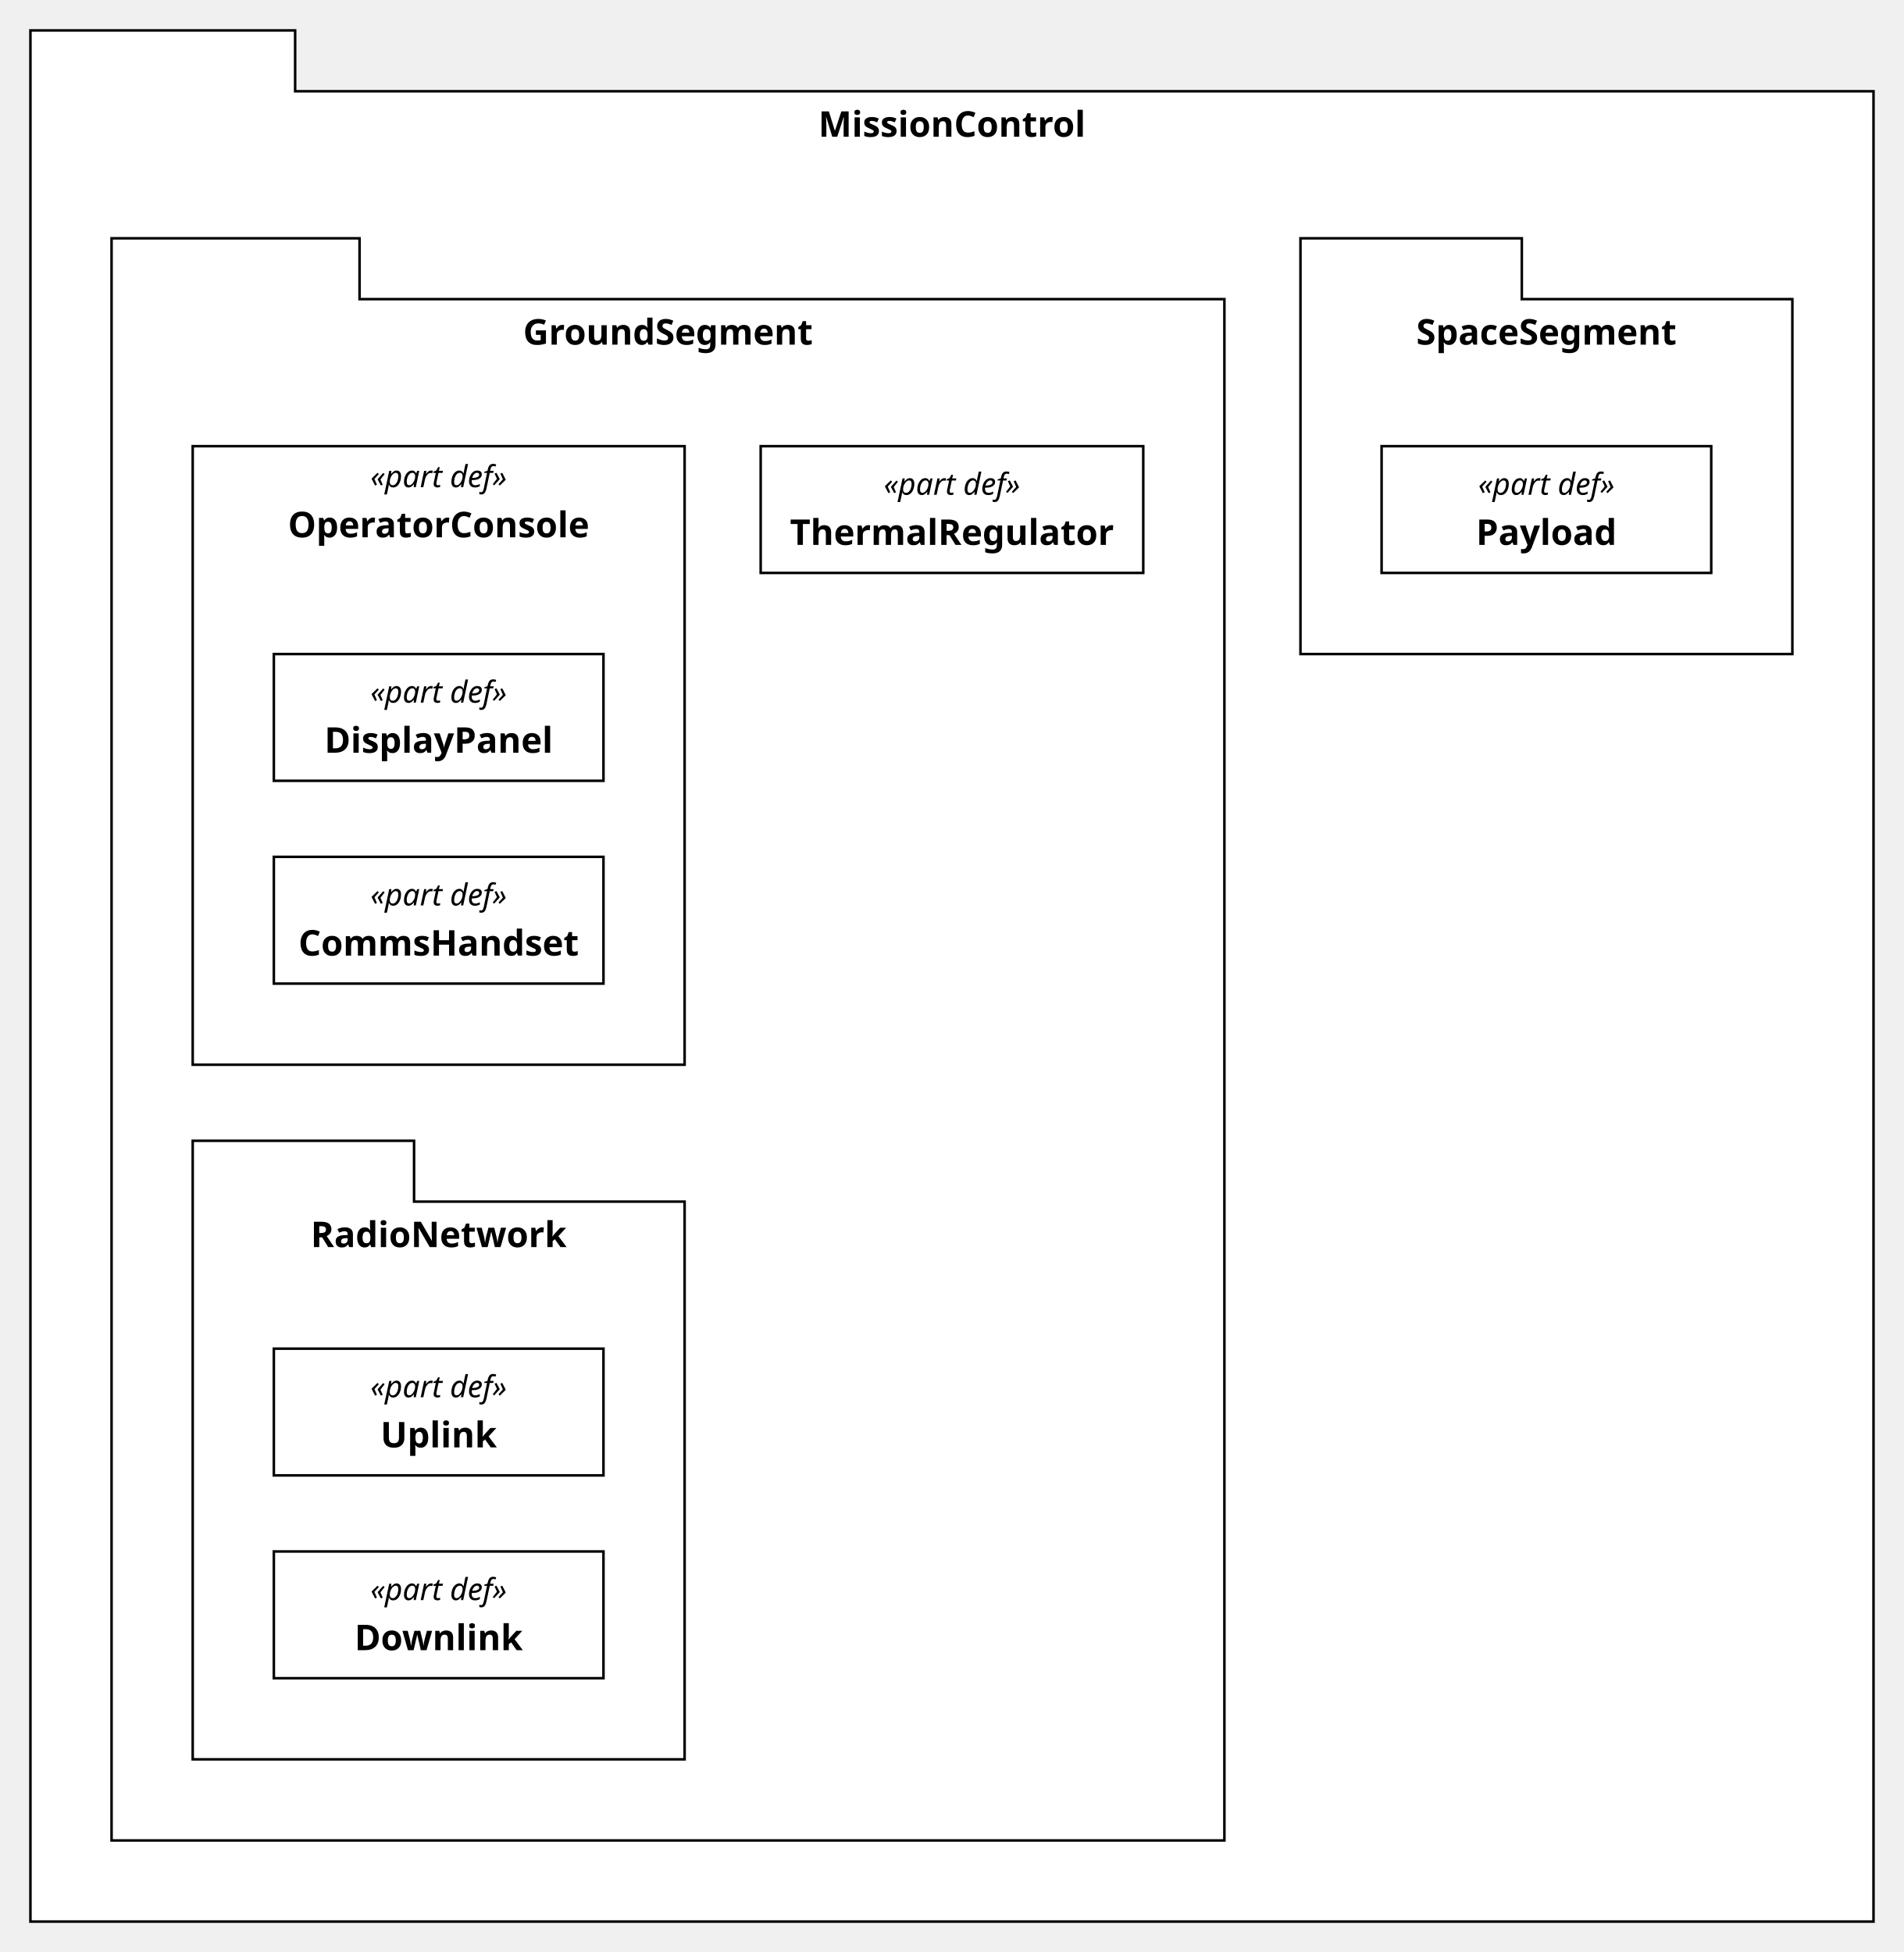
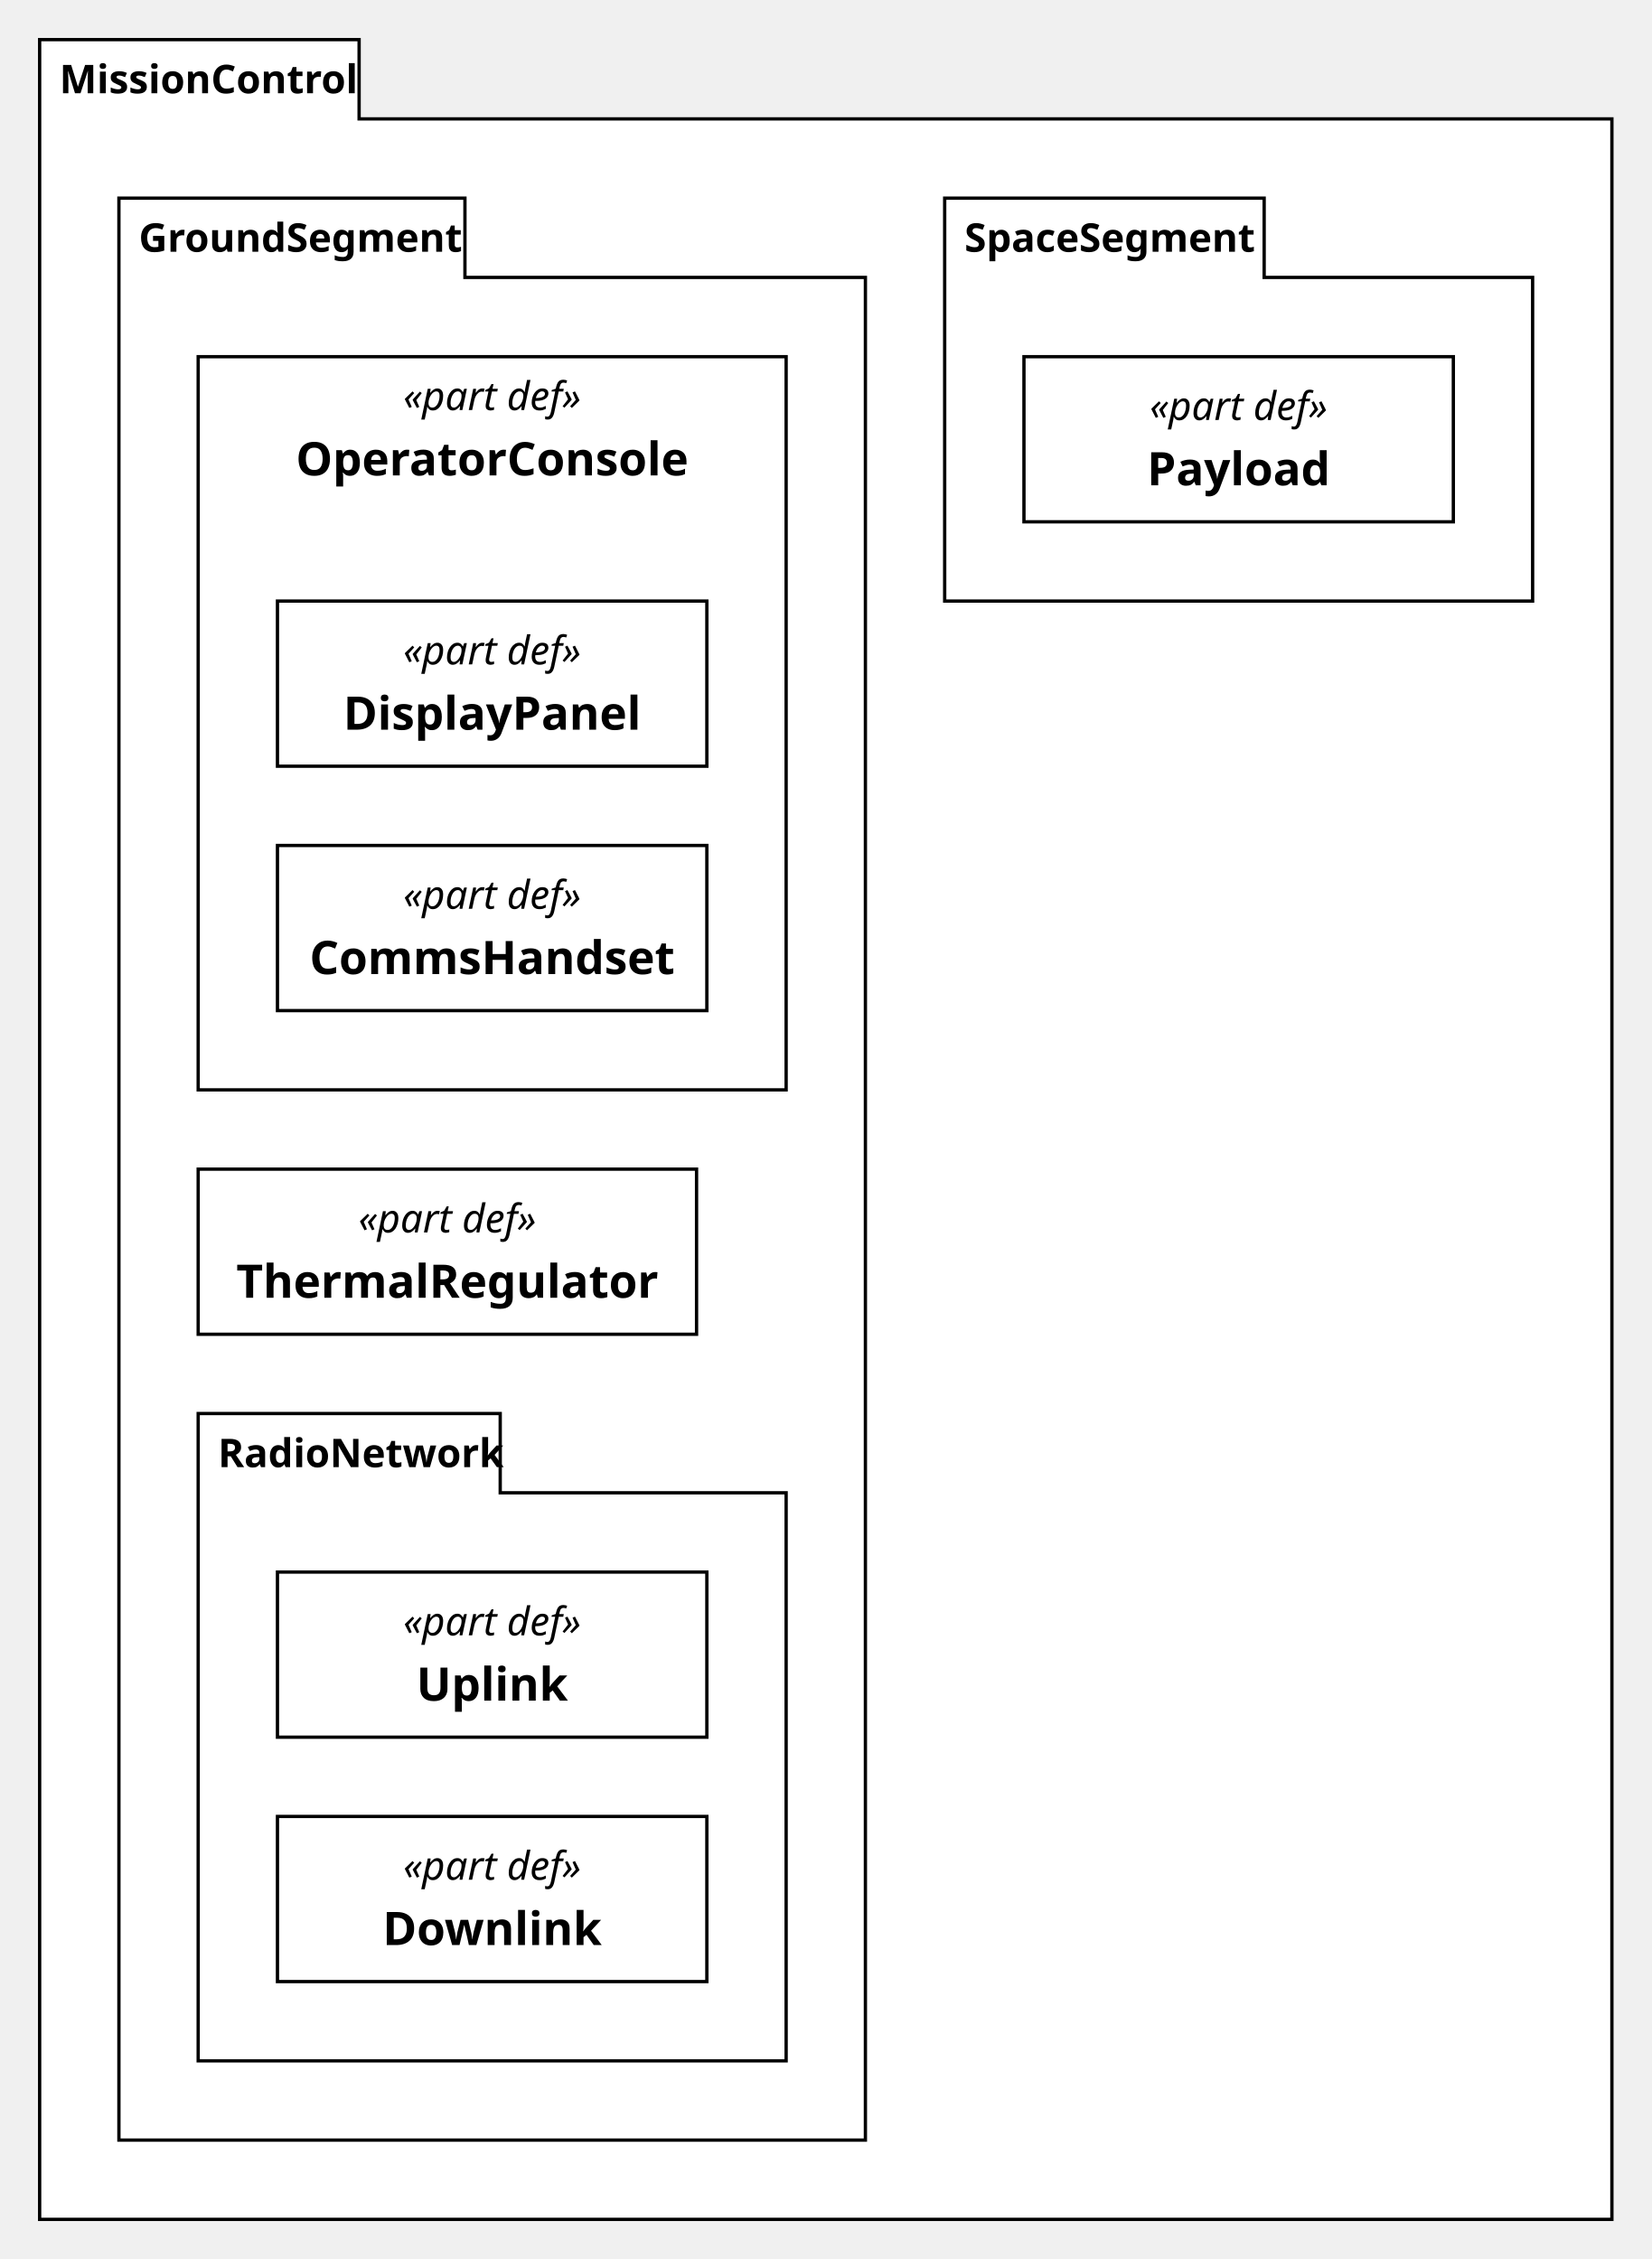
- <svg xmlns="http://www.w3.org/2000/svg" width="750.88" height="770.00" viewBox="0 0 750.88 770.00">
+ <svg xmlns="http://www.w3.org/2000/svg" width="500.00" height="684.00" viewBox="0 0 500.00 684.00">
  <defs>
    <marker id="line-end-open-chevron" markerWidth="10.165" markerHeight="7" refX="10.165" refY="3.5" orient="auto">
      <polyline points="0 0, 10 3.5, 0 7" fill="none" stroke="#000000" stroke-width="1.00" stroke-linejoin="bevel" />
    </marker>
    <marker id="line-end-hollow-triangle" markerWidth="10.165" markerHeight="7" refX="10.165" refY="3.5" orient="auto">
      <polygon points="0 0, 10 3.5, 0 7" fill="#FFFFFF" stroke="#000000" stroke-width="1.00" stroke-linejoin="bevel" />
    </marker>
    <marker id="line-end-filled-arrow" markerWidth="10.165" markerHeight="7" refX="10.165" refY="3.5" orient="auto">
      <polygon points="0 0, 10 3.5, 0 7" fill="#000000" stroke="#000000" stroke-width="1.00" stroke-linejoin="bevel" />
    </marker>
    <marker id="line-end-hollow-triangle-crossbar" markerWidth="14.665" markerHeight="7" refX="14.665" refY="3.5" orient="auto">
      <polygon points="4.5 0, 14.5 3.5, 4.5 7" fill="#FFFFFF" stroke="#000000" stroke-width="1.00" stroke-linejoin="bevel" />
      <line x1="1" y1="0" x2="1" y2="7" stroke="#000000" stroke-width="1.00" />
    </marker>
    <marker id="line-end-hollow-diamond" markerWidth="14" markerHeight="8" refX="13.277" refY="4" orient="auto">
      <polygon points="1 4, 7 0, 13 4, 7 8" fill="#FFFFFF" stroke="#000000" stroke-width="1.00" stroke-linejoin="bevel" />
    </marker>
    <marker id="line-end-filled-diamond" markerWidth="14" markerHeight="8" refX="13.277" refY="4" orient="auto">
      <polygon points="1 4, 7 0, 13 4, 7 8" fill="#000000" stroke="#000000" stroke-width="1.00" stroke-linejoin="bevel" />
    </marker>
    <marker id="line-end-circle" markerWidth="10" markerHeight="10" refX="9.5" refY="5" orient="auto">
      <circle cx="5" cy="5" r="4" fill="#FFFFFF" stroke="#000000" stroke-width="1.00" />
    </marker>
    <marker id="line-end-bar" markerWidth="4" markerHeight="12" refX="2.5" refY="6" orient="auto">
      <line x1="2" y1="0" x2="2" y2="12" stroke="#000000" stroke-width="1.00" />
    </marker>
    <filter id="label-bg" x="-0.05" y="-0.05" width="1.1" height="1.1">
      <feFlood flood-color="#FFFFFF" />
      <feComposite in="SourceGraphic" operator="over" />
    </filter>
  </defs>
-   <path d="M 12.00 36.00 L 12.00 12.00 L 116.40 12.00 L 116.40 36.00 L 738.88 36.00 L 738.88 758.00 L 12.00 758.00 Z" fill="#FFFFFF" stroke="#000000" stroke-width="1.00" />
-   <text x="375.44" y="49.00" font-family="Noto Sans, sans-serif" font-size="14.00" font-weight="bold" fill="#000000" text-anchor="middle" dominant-baseline="middle">MissionControl</text>
-   <path d="M 44.00 118.00 L 44.00 94.00 L 141.80 94.00 L 141.80 118.00 L 482.88 118.00 L 482.88 726.00 L 44.00 726.00 Z" fill="#FFFFFF" stroke="#000000" stroke-width="1.00" />
-   <text x="263.44" y="131.00" font-family="Noto Sans, sans-serif" font-size="14.00" font-weight="bold" fill="#000000" text-anchor="middle" dominant-baseline="middle">GroundSegment</text>
-   <rect x="76.00" y="176.00" width="194.00" height="244.00" fill="#FFFFFF" stroke="#000000" stroke-width="1.00" />
-   <text x="173.00" y="188.00" font-family="Noto Sans, sans-serif" font-size="12.00" font-style="italic" fill="#000000" text-anchor="middle" dominant-baseline="middle">«part def»</text>
-   <text x="173.00" y="207.00" font-family="Noto Sans, sans-serif" font-size="14.00" font-weight="bold" fill="#000000" text-anchor="middle" dominant-baseline="middle">OperatorConsole</text>
-   <rect x="108.00" y="258.00" width="130.00" height="50.00" fill="#FFFFFF" stroke="#000000" stroke-width="1.00" />
-   <text x="173.00" y="273.00" font-family="Noto Sans, sans-serif" font-size="12.00" font-style="italic" fill="#000000" text-anchor="middle" dominant-baseline="middle">«part def»</text>
-   <text x="173.00" y="292.00" font-family="Noto Sans, sans-serif" font-size="14.00" font-weight="bold" fill="#000000" text-anchor="middle" dominant-baseline="middle">DisplayPanel</text>
-   <rect x="108.00" y="338.00" width="130.00" height="50.00" fill="#FFFFFF" stroke="#000000" stroke-width="1.00" />
-   <text x="173.00" y="353.00" font-family="Noto Sans, sans-serif" font-size="12.00" font-style="italic" fill="#000000" text-anchor="middle" dominant-baseline="middle">«part def»</text>
-   <text x="173.00" y="372.00" font-family="Noto Sans, sans-serif" font-size="14.00" font-weight="bold" fill="#000000" text-anchor="middle" dominant-baseline="middle">CommsHandset</text>
-   <rect x="300.00" y="176.00" width="150.88" height="50.00" fill="#FFFFFF" stroke="#000000" stroke-width="1.00" />
-   <text x="375.44" y="191.00" font-family="Noto Sans, sans-serif" font-size="12.00" font-style="italic" fill="#000000" text-anchor="middle" dominant-baseline="middle">«part def»</text>
-   <text x="375.44" y="210.00" font-family="Noto Sans, sans-serif" font-size="14.00" font-weight="bold" fill="#000000" text-anchor="middle" dominant-baseline="middle">ThermalRegulator</text>
-   <path d="M 76.00 474.00 L 76.00 450.00 L 163.30 450.00 L 163.30 474.00 L 270.00 474.00 L 270.00 694.00 L 76.00 694.00 Z" fill="#FFFFFF" stroke="#000000" stroke-width="1.00" />
-   <text x="173.00" y="487.00" font-family="Noto Sans, sans-serif" font-size="14.00" font-weight="bold" fill="#000000" text-anchor="middle" dominant-baseline="middle">RadioNetwork</text>
-   <rect x="108.00" y="532.00" width="130.00" height="50.00" fill="#FFFFFF" stroke="#000000" stroke-width="1.00" />
-   <text x="173.00" y="547.00" font-family="Noto Sans, sans-serif" font-size="12.00" font-style="italic" fill="#000000" text-anchor="middle" dominant-baseline="middle">«part def»</text>
-   <text x="173.00" y="566.00" font-family="Noto Sans, sans-serif" font-size="14.00" font-weight="bold" fill="#000000" text-anchor="middle" dominant-baseline="middle">Uplink</text>
-   <rect x="108.00" y="612.00" width="130.00" height="50.00" fill="#FFFFFF" stroke="#000000" stroke-width="1.00" />
-   <text x="173.00" y="627.00" font-family="Noto Sans, sans-serif" font-size="12.00" font-style="italic" fill="#000000" text-anchor="middle" dominant-baseline="middle">«part def»</text>
-   <text x="173.00" y="646.00" font-family="Noto Sans, sans-serif" font-size="14.00" font-weight="bold" fill="#000000" text-anchor="middle" dominant-baseline="middle">Downlink</text>
-   <path d="M 512.88 118.00 L 512.88 94.00 L 600.18 94.00 L 600.18 118.00 L 706.88 118.00 L 706.88 258.00 L 512.88 258.00 Z" fill="#FFFFFF" stroke="#000000" stroke-width="1.00" />
-   <text x="609.88" y="131.00" font-family="Noto Sans, sans-serif" font-size="14.00" font-weight="bold" fill="#000000" text-anchor="middle" dominant-baseline="middle">SpaceSegment</text>
-   <rect x="544.88" y="176.00" width="130.00" height="50.00" fill="#FFFFFF" stroke="#000000" stroke-width="1.00" />
-   <text x="609.88" y="191.00" font-family="Noto Sans, sans-serif" font-size="12.00" font-style="italic" fill="#000000" text-anchor="middle" dominant-baseline="middle">«part def»</text>
-   <text x="609.88" y="210.00" font-family="Noto Sans, sans-serif" font-size="14.00" font-weight="bold" fill="#000000" text-anchor="middle" dominant-baseline="middle">Payload</text>
+   <path d="M 12.00 36.00 L 12.00 12.00 L 108.72 12.00 L 108.72 36.00 L 488.00 36.00 L 488.00 672.00 L 12.00 672.00 Z" fill="#FFFFFF" stroke="#000000" stroke-width="1.00" />
+   <text x="18.00" y="24.00" font-family="Noto Sans, sans-serif" font-size="12.00" font-weight="bold" fill="#000000" text-anchor="start" dominant-baseline="middle">MissionControl</text>
+   <path d="M 36.00 84.00 L 36.00 60.00 L 140.76 60.00 L 140.76 84.00 L 262.00 84.00 L 262.00 648.00 L 36.00 648.00 Z" fill="#FFFFFF" stroke="#000000" stroke-width="1.00" />
+   <text x="42.00" y="72.00" font-family="Noto Sans, sans-serif" font-size="12.00" font-weight="bold" fill="#000000" text-anchor="start" dominant-baseline="middle">GroundSegment</text>
+   <rect x="60.00" y="108.00" width="178.00" height="222.00" fill="#FFFFFF" stroke="#000000" stroke-width="1.00" />
+   <text x="149.00" y="120.00" font-family="Noto Sans, sans-serif" font-size="12.00" font-style="italic" fill="#000000" text-anchor="middle" dominant-baseline="middle">«part def»</text>
+   <text x="149.00" y="139.00" font-family="Noto Sans, sans-serif" font-size="14.00" font-weight="bold" fill="#000000" text-anchor="middle" dominant-baseline="middle">OperatorConsole</text>
+   <rect x="84.00" y="182.00" width="130.00" height="50.00" fill="#FFFFFF" stroke="#000000" stroke-width="1.00" />
+   <text x="149.00" y="197.00" font-family="Noto Sans, sans-serif" font-size="12.00" font-style="italic" fill="#000000" text-anchor="middle" dominant-baseline="middle">«part def»</text>
+   <text x="149.00" y="216.00" font-family="Noto Sans, sans-serif" font-size="14.00" font-weight="bold" fill="#000000" text-anchor="middle" dominant-baseline="middle">DisplayPanel</text>
+   <rect x="84.00" y="256.00" width="130.00" height="50.00" fill="#FFFFFF" stroke="#000000" stroke-width="1.00" />
+   <text x="149.00" y="271.00" font-family="Noto Sans, sans-serif" font-size="12.00" font-style="italic" fill="#000000" text-anchor="middle" dominant-baseline="middle">«part def»</text>
+   <text x="149.00" y="290.00" font-family="Noto Sans, sans-serif" font-size="14.00" font-weight="bold" fill="#000000" text-anchor="middle" dominant-baseline="middle">CommsHandset</text>
+   <rect x="60.00" y="354.00" width="150.88" height="50.00" fill="#FFFFFF" stroke="#000000" stroke-width="1.00" />
+   <text x="135.44" y="369.00" font-family="Noto Sans, sans-serif" font-size="12.00" font-style="italic" fill="#000000" text-anchor="middle" dominant-baseline="middle">«part def»</text>
+   <text x="135.44" y="388.00" font-family="Noto Sans, sans-serif" font-size="14.00" font-weight="bold" fill="#000000" text-anchor="middle" dominant-baseline="middle">ThermalRegulator</text>
+   <path d="M 60.00 452.00 L 60.00 428.00 L 151.44 428.00 L 151.44 452.00 L 238.00 452.00 L 238.00 624.00 L 60.00 624.00 Z" fill="#FFFFFF" stroke="#000000" stroke-width="1.00" />
+   <text x="66.00" y="440.00" font-family="Noto Sans, sans-serif" font-size="12.00" font-weight="bold" fill="#000000" text-anchor="start" dominant-baseline="middle">RadioNetwork</text>
+   <rect x="84.00" y="476.00" width="130.00" height="50.00" fill="#FFFFFF" stroke="#000000" stroke-width="1.00" />
+   <text x="149.00" y="491.00" font-family="Noto Sans, sans-serif" font-size="12.00" font-style="italic" fill="#000000" text-anchor="middle" dominant-baseline="middle">«part def»</text>
+   <text x="149.00" y="510.00" font-family="Noto Sans, sans-serif" font-size="14.00" font-weight="bold" fill="#000000" text-anchor="middle" dominant-baseline="middle">Uplink</text>
+   <rect x="84.00" y="550.00" width="130.00" height="50.00" fill="#FFFFFF" stroke="#000000" stroke-width="1.00" />
+   <text x="149.00" y="565.00" font-family="Noto Sans, sans-serif" font-size="12.00" font-style="italic" fill="#000000" text-anchor="middle" dominant-baseline="middle">«part def»</text>
+   <text x="149.00" y="584.00" font-family="Noto Sans, sans-serif" font-size="14.00" font-weight="bold" fill="#000000" text-anchor="middle" dominant-baseline="middle">Downlink</text>
+   <path d="M 286.00 84.00 L 286.00 60.00 L 382.72 60.00 L 382.72 84.00 L 464.00 84.00 L 464.00 182.00 L 286.00 182.00 Z" fill="#FFFFFF" stroke="#000000" stroke-width="1.00" />
+   <text x="292.00" y="72.00" font-family="Noto Sans, sans-serif" font-size="12.00" font-weight="bold" fill="#000000" text-anchor="start" dominant-baseline="middle">SpaceSegment</text>
+   <rect x="310.00" y="108.00" width="130.00" height="50.00" fill="#FFFFFF" stroke="#000000" stroke-width="1.00" />
+   <text x="375.00" y="123.00" font-family="Noto Sans, sans-serif" font-size="12.00" font-style="italic" fill="#000000" text-anchor="middle" dominant-baseline="middle">«part def»</text>
+   <text x="375.00" y="142.00" font-family="Noto Sans, sans-serif" font-size="14.00" font-weight="bold" fill="#000000" text-anchor="middle" dominant-baseline="middle">Payload</text>
</svg>
